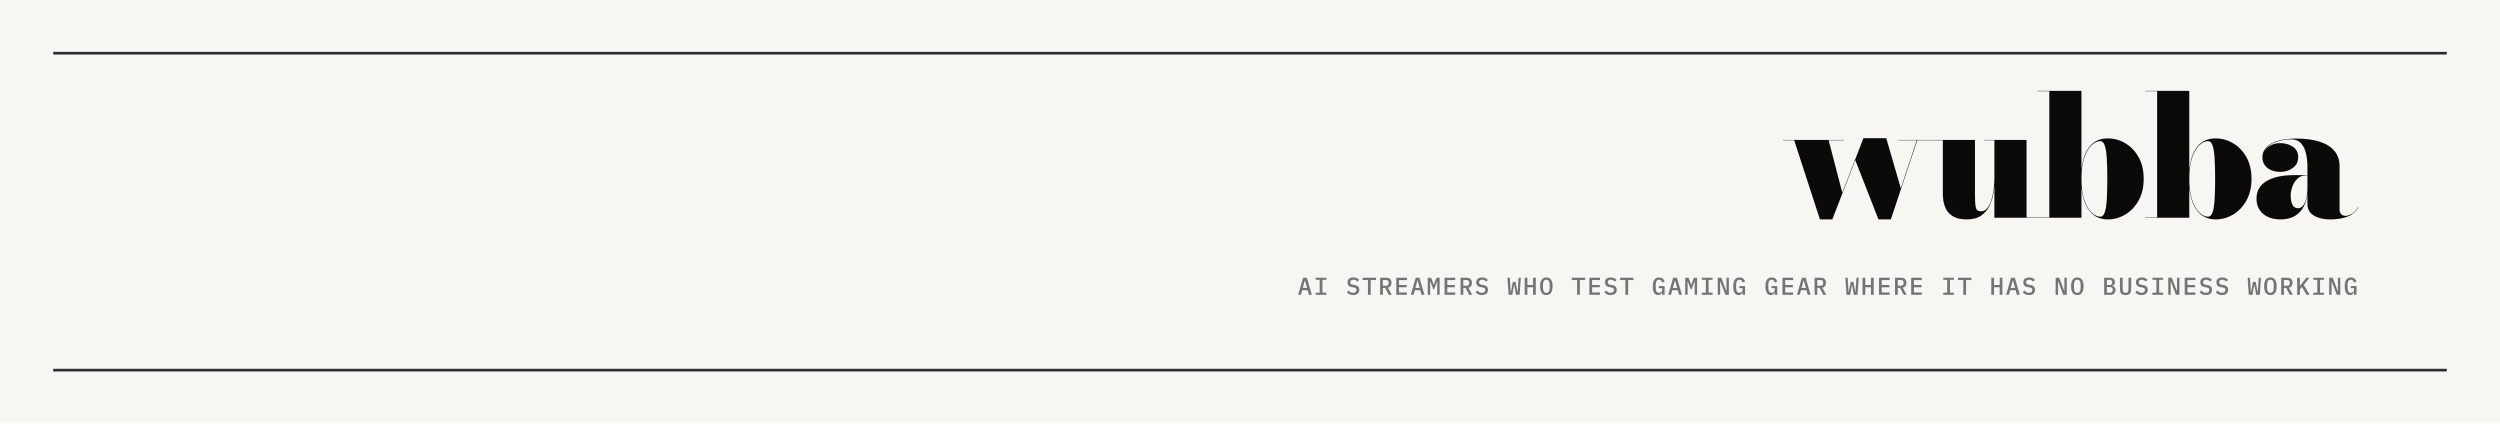
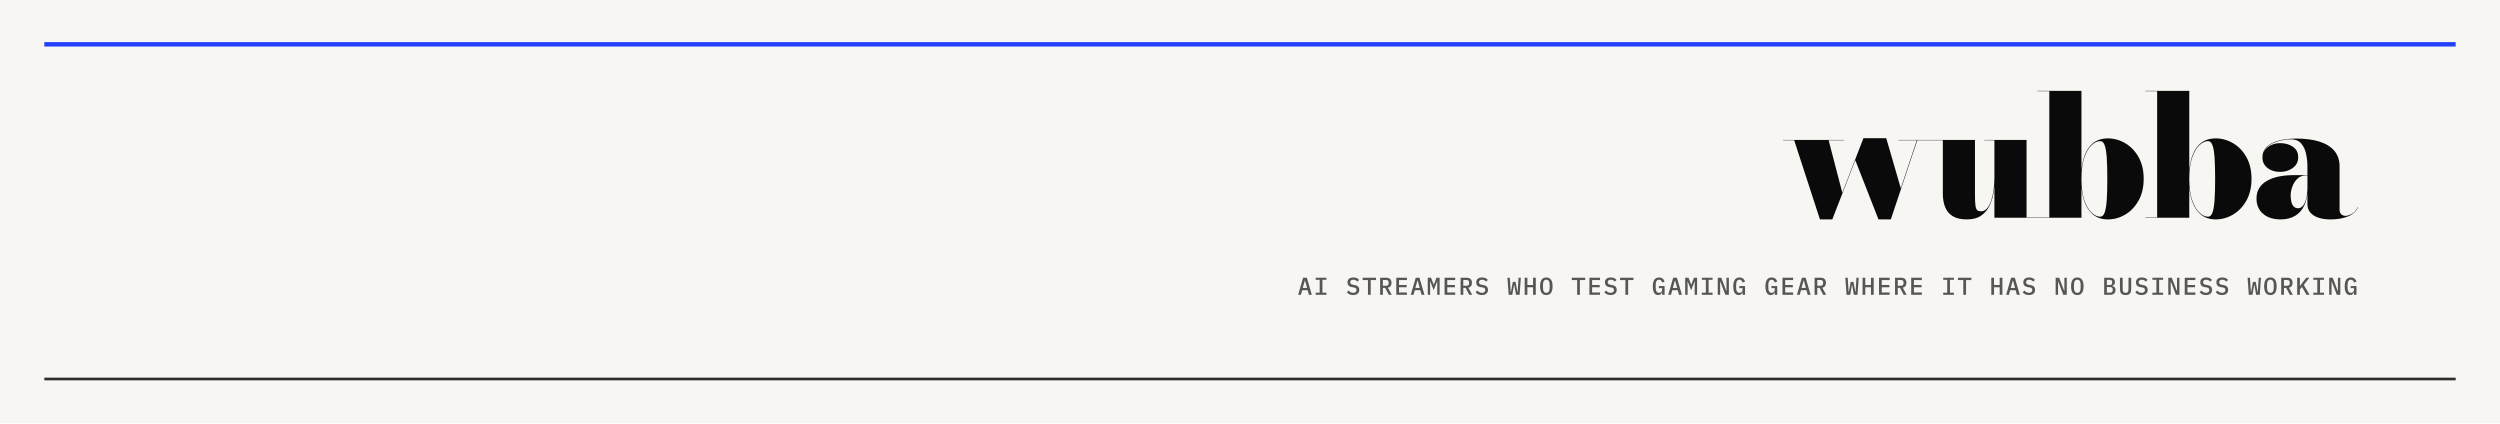
<svg xmlns="http://www.w3.org/2000/svg" width="1128" height="191" viewBox="0 0 1128 191">
  <rect width="1128" height="191" fill="#F7F6F2" />
-   <path fill="#2E2D2D" d="M24 24.6H1104V23.4H24Z" />
-   <path fill="#2E2D2D" d="M24 167.6H1104V166.4H24Z" />
+   <path fill="#2340FF" d="M20 21H1108V19H20Z" />
+   <path fill="#2E2D2D" d="M20 171.6H1108V170.4H20Z" />
  <path fill="#0A0A0A" d="M887.44 99Q891.53 99 894.03 97.19Q896.53 95.38 897.82 92.51Q899.12 89.65 899.58 86.37Q899.77 84.98 899.88 83.66V98.24H939.15V84.35Q939.76 91.37 942.79 95.18Q945.83 99 951.05 99Q955.21 99 958.91 96.81Q962.61 94.61 964.92 90.51Q967.23 86.41 967.23 80.68Q967.23 74.96 964.92 70.88Q962.61 66.79 958.91 64.62Q955.21 62.44 951.05 62.44Q945.75 62.44 942.75 66.22Q939.76 70 939.15 76.98V41H919.31V41.15H924.65V98.08H914.38V63.13H895.3V63.28H899.88V80.15Q899.88 82.74 899.54 85.42Q899.2 88.09 898.47 90.34Q897.75 92.59 896.6 93.96Q895.46 95.34 893.85 95.34Q892.79 95.34 892.19 94.88Q891.6 94.42 891.35 92.89Q891.11 91.37 891.11 88.16V63.13H856.5V63.28H864.85L857.64 84.96L851.08 62.37H840.78L831.24 86.94L825.09 63.28H832.08V63.13H804.53V63.28H809.53L821.16 99H826.73L837.11 72.29L847.57 99H853.14L865.08 63.28H876.61V87.48Q876.61 90.8 877.62 93.39Q878.63 95.99 880.99 97.49Q883.36 99 887.44 99ZM999.7 99Q1003.86 99 1007.56 96.81Q1011.27 94.61 1013.57 90.51Q1015.88 86.41 1015.88 80.68Q1015.88 74.96 1013.57 70.88Q1011.27 66.79 1007.56 64.62Q1003.86 62.44 999.7 62.44Q994.4 62.44 991.4 66.22Q988.41 70 987.8 76.98V41H967.96V41.15H973.3V98.08H967.96V98.24H987.8V84.35Q988.41 91.37 991.44 95.18Q994.48 99 999.7 99ZM1051.56 99Q1056.03 99 1059.36 97.66Q1062.7 96.33 1064 93.43H1063.85Q1062.66 95.79 1060.99 96.6Q1059.31 97.4 1058.43 97.4Q1057.06 97.4 1056.33 96.63Q1055.61 95.87 1055.61 94.73V75Q1055.61 70.95 1053.35 68.17Q1051.1 65.38 1046.71 63.95Q1042.33 62.52 1035.92 62.52Q1033.32 62.52 1030.65 62.92Q1027.98 63.32 1025.75 64.3Q1023.51 65.27 1022.16 66.93Q1020.81 68.59 1020.81 71.07Q1020.81 73.97 1023.06 75.76Q1025.31 77.56 1028.78 77.56Q1032.06 77.56 1034.5 75.8Q1036.95 74.04 1036.95 70.92Q1036.95 67.83 1034.54 66.2Q1032.14 64.58 1028.78 64.58Q1025.54 64.58 1023.21 66.41Q1021.79 67.53 1021.24 69.01Q1021.57 67.9 1022.29 67.04Q1023.63 65.46 1025.67 64.54Q1027.71 63.63 1029.87 63.25Q1032.02 62.86 1033.63 62.86Q1036.68 62.86 1038.3 64.75Q1039.92 66.64 1040.51 69.45Q1041.11 72.25 1041.11 75V79.01H1035.23Q1027.1 79.01 1022.62 81.73Q1018.13 84.46 1018.13 89.57Q1018.13 93.93 1021.09 96.46Q1024.05 99 1029.01 99Q1032.9 99 1035.63 97.34Q1038.36 95.68 1039.81 92.44Q1040.79 90.25 1041.11 87.38V92.13Q1041.11 94.38 1042.42 95.91Q1043.74 97.44 1046.08 98.22Q1048.43 99 1051.56 99ZM947.62 97.78Q945.71 97.78 943.75 95.95Q941.78 94.12 940.46 90.34Q939.15 86.56 939.15 80.68Q939.15 74.81 940.46 71.05Q941.78 67.29 943.75 65.48Q945.71 63.67 947.62 63.67Q948.92 63.67 949.6 65.48Q950.29 67.29 950.56 71.05Q950.82 74.81 950.82 80.68Q950.82 86.56 950.56 90.34Q950.29 94.12 949.6 95.95Q948.92 97.78 947.62 97.78ZM996.27 97.78Q994.36 97.78 992.4 95.95Q990.43 94.12 989.12 90.34Q987.8 86.56 987.8 80.68Q987.8 74.81 989.12 71.05Q990.43 67.29 992.4 65.48Q994.36 63.67 996.27 63.67Q997.57 63.67 998.25 65.48Q998.94 67.29 999.21 71.05Q999.47 74.81 999.47 80.68Q999.47 86.56 999.21 90.34Q998.94 94.12 998.25 95.95Q997.57 97.78 996.27 97.78ZM1041.11 79.16V84.46Q1041.11 87.55 1040.55 89.67Q1040 91.79 1039.06 92.88Q1038.13 93.96 1036.95 93.96Q1035.72 93.96 1034.96 93.2Q1034.2 92.44 1033.87 91.12Q1033.55 89.8 1033.55 88.09Q1033.55 86.37 1034.28 84.29Q1035 82.21 1036.53 80.68Q1038.05 79.16 1040.46 79.16H1041.11Z" />
-   <path fill="#757472" d="M937.28 133.13Q938.01 133.13 938.54 132.86Q939.07 132.59 939.42 132.09Q939.77 131.58 939.93 130.84Q940.1 130.11 940.1 129.16Q940.1 128.23 939.93 127.48Q939.77 126.74 939.42 126.24Q939.07 125.73 938.54 125.46Q938.01 125.19 937.28 125.19Q936.55 125.19 936.02 125.46Q935.49 125.73 935.14 126.24Q934.79 126.74 934.63 127.48Q934.46 128.23 934.46 129.16Q934.46 130.11 934.63 130.84Q934.79 131.58 935.14 132.09Q935.49 132.59 936.02 132.86Q936.55 133.13 937.28 133.13ZM697.7 133.13Q698.43 133.13 698.96 132.86Q699.49 132.59 699.84 132.09Q700.19 131.58 700.35 130.84Q700.52 130.11 700.52 129.16Q700.52 128.23 700.35 127.48Q700.19 126.74 699.84 126.24Q699.49 125.73 698.96 125.46Q698.43 125.19 697.7 125.19Q696.97 125.19 696.44 125.46Q695.91 125.73 695.56 126.24Q695.21 126.74 695.05 127.48Q694.88 128.23 694.88 129.16Q694.88 130.11 695.05 130.84Q695.21 131.58 695.56 132.09Q695.91 132.59 696.44 132.86Q696.97 133.13 697.7 133.13ZM1024.4 133.13Q1025.13 133.13 1025.66 132.86Q1026.19 132.59 1026.54 132.09Q1026.89 131.58 1027.05 130.84Q1027.22 130.11 1027.22 129.16Q1027.22 128.23 1027.05 127.48Q1026.89 126.74 1026.54 126.24Q1026.19 125.73 1025.66 125.46Q1025.13 125.19 1024.4 125.19Q1023.67 125.19 1023.14 125.46Q1022.61 125.73 1022.26 126.24Q1021.91 126.74 1021.75 127.48Q1021.58 128.23 1021.58 129.16Q1021.58 130.11 1021.75 130.84Q1021.91 131.58 1022.26 132.09Q1022.61 132.59 1023.14 132.86Q1023.67 133.13 1024.4 133.13ZM949.41 125.32V133H952.36Q952.84 133 953.25 132.84Q953.65 132.68 953.93 132.39Q954.22 132.1 954.37 131.7Q954.53 131.31 954.53 130.83Q954.53 130.04 954.12 129.61Q953.71 129.17 953.04 129.02V128.96Q953.6 128.8 953.93 128.4Q954.26 128.01 954.26 127.33Q954.26 126.4 953.69 125.86Q953.11 125.32 952.06 125.32ZM856.27 133V129.9H857.29L858.92 133H860.28L858.51 129.79Q859.31 129.66 859.74 129.08Q860.17 128.51 860.17 127.63Q860.17 126.55 859.59 125.94Q859.02 125.32 857.91 125.32H855.04V133ZM1030.51 133V129.9H1031.53L1033.16 133H1034.52L1032.75 129.79Q1033.55 129.66 1033.98 129.08Q1034.41 128.51 1034.41 127.63Q1034.41 126.55 1033.83 125.94Q1033.26 125.32 1032.16 125.32H1029.28V133ZM623.95 133V129.9H624.97L626.6 133H627.96L626.19 129.79Q626.99 129.66 627.42 129.08Q627.85 128.51 627.85 127.63Q627.85 126.55 627.27 125.94Q626.7 125.32 625.59 125.32H622.72V133ZM660.24 133V129.9H661.27L662.9 133H664.26L662.49 129.79Q663.29 129.66 663.72 129.08Q664.15 128.51 664.15 127.63Q664.15 126.55 663.57 125.94Q662.99 125.32 661.9 125.32H659.02V133ZM819.96 133V129.9H820.99L822.62 133H823.98L822.21 129.79Q823.01 129.66 823.44 129.08Q823.87 128.51 823.87 127.63Q823.87 126.55 823.29 125.94Q822.71 125.32 821.61 125.32H818.74V133ZM680.71 133H682.35L683.14 128.56H683.22L684.01 133H685.65L686.21 125.32H685.17L684.89 129.79L684.76 131.76H684.68L683.81 127.18H682.59L681.72 131.76H681.63L681.51 129.79L681.23 125.32H680.15ZM833.16 133H834.82L835.6 128.56H835.68L836.46 133H838.11L838.66 125.32H837.63L837.34 129.79L837.22 131.76H837.14L836.27 127.18H835.05L834.18 131.76H834.09L833.97 129.79L833.69 125.32H832.61ZM1014.66 133H1016.32L1017.1 128.56H1017.18L1017.96 133H1019.61L1020.16 125.32H1019.13L1018.84 129.79L1018.72 131.76H1018.64L1017.77 127.18H1016.55L1015.68 131.76H1015.59L1015.47 129.79L1015.19 125.32H1014.11ZM764.64 129.33V133H765.72V125.32H764.3L763.12 128.37H763.04L761.86 125.32H760.36V133H761.45V129.33L761.41 127.02H761.5L763.04 130.97L764.58 127.02H764.67ZM648.47 129.33V133H649.56V125.32H648.15L646.96 128.37H646.88L645.7 125.32H644.2V133H645.28V129.33L645.25 127.02H645.34L646.88 130.97L648.42 127.02H648.51ZM928.69 127.09 930.94 133H932.53V125.32H931.45V131.23H931.35L929.1 125.32H927.51V133H928.59V127.09ZM776.23 127.09 778.48 133H780.07V125.32H778.99V131.23H778.89L776.64 125.32H775.05V133H776.13V127.09ZM979.51 127.09 981.76 133H983.35V125.32H982.27V131.23H982.17L979.92 125.32H978.33V133H979.41V127.09ZM1052.11 127.09 1054.36 133H1055.95V125.32H1054.87V131.23H1054.77L1052.52 125.32H1050.93V133H1052.01V127.09ZM910.02 133H911.33L909.09 125.32H907.4L905.16 133H906.41L907 130.95H909.44ZM757.56 133H758.87L756.63 125.32H754.94L752.7 133H753.95L754.54 130.95H756.98ZM815.64 133H816.95L814.71 125.32H813.02L810.78 133H812.03L812.62 130.95H815.06ZM590.58 133H591.89L589.65 125.32H587.96L585.72 133H586.97L587.56 130.95H590ZM641.4 133H642.71L640.47 125.32H638.78L636.54 133H637.79L638.38 130.95H640.82ZM902.26 129.62V133H903.49V125.32H902.26V128.59H899.7V125.32H898.47V133H899.7V129.62ZM691.72 129.62V133H692.95V125.32H691.72V128.59H689.16V125.32H687.93V133H689.16V129.62ZM844.18 129.62V133H845.41V125.32H844.18V128.59H841.62V125.32H840.39V133H841.62V129.62ZM1038.63 129.47 1040.69 133H1042.1L1039.47 128.56L1042 125.32H1040.58L1038.7 127.72L1037.77 129H1037.71V125.32H1036.48V133H1037.71V130.62ZM1062.13 131.94V133H1063.25V129.07H1060.65V130H1062.13V130.69Q1062.13 131.32 1061.77 131.72Q1061.42 132.12 1060.74 132.12Q1060.33 132.12 1060.03 131.94Q1059.74 131.77 1059.56 131.45Q1059.38 131.14 1059.3 130.7Q1059.23 130.26 1059.23 129.73V128.51Q1059.23 127.46 1059.58 126.83Q1059.94 126.21 1060.74 126.21Q1061.06 126.21 1061.29 126.31Q1061.51 126.41 1061.67 126.59Q1061.83 126.76 1061.94 126.99Q1062.05 127.21 1062.14 127.47L1063.25 127.09Q1063.13 126.71 1062.93 126.36Q1062.73 126.01 1062.44 125.76Q1062.14 125.5 1061.72 125.34Q1061.29 125.19 1060.73 125.19Q1059.3 125.19 1058.61 126.22Q1057.92 127.26 1057.92 129.22Q1057.92 131.09 1058.52 132.11Q1059.13 133.13 1060.33 133.13Q1060.7 133.13 1060.99 133.03Q1061.27 132.93 1061.48 132.77Q1061.68 132.6 1061.82 132.39Q1061.95 132.17 1062.05 131.94ZM749.95 131.94V133H751.07V129.07H748.46V130H749.95V130.69Q749.95 131.32 749.59 131.72Q749.23 132.12 748.56 132.12Q748.15 132.12 747.85 131.94Q747.56 131.77 747.38 131.45Q747.2 131.14 747.12 130.7Q747.05 130.26 747.05 129.73V128.51Q747.05 127.46 747.4 126.83Q747.76 126.21 748.56 126.21Q748.88 126.21 749.11 126.31Q749.33 126.41 749.49 126.59Q749.65 126.76 749.76 126.99Q749.87 127.21 749.96 127.47L751.07 127.09Q750.95 126.71 750.75 126.36Q750.55 126.01 750.26 125.76Q749.96 125.5 749.54 125.34Q749.11 125.19 748.55 125.19Q747.12 125.19 746.43 126.22Q745.74 127.26 745.74 129.22Q745.74 131.09 746.34 132.11Q746.95 133.13 748.15 133.13Q748.52 133.13 748.81 133.03Q749.09 132.93 749.3 132.77Q749.5 132.6 749.64 132.39Q749.77 132.17 749.87 131.94ZM800.77 131.94V133H801.89V129.07H799.28V130H800.77V130.69Q800.77 131.32 800.41 131.72Q800.05 132.12 799.38 132.12Q798.97 132.12 798.67 131.94Q798.38 131.77 798.2 131.45Q798.02 131.14 797.94 130.7Q797.87 130.26 797.87 129.73V128.51Q797.87 127.46 798.22 126.83Q798.58 126.21 799.38 126.21Q799.7 126.21 799.93 126.31Q800.15 126.41 800.31 126.59Q800.47 126.76 800.58 126.99Q800.69 127.21 800.78 127.47L801.89 127.09Q801.77 126.71 801.57 126.36Q801.38 126.01 801.08 125.76Q800.78 125.5 800.36 125.34Q799.93 125.19 799.37 125.19Q797.94 125.19 797.25 126.22Q796.56 127.26 796.56 129.22Q796.56 131.09 797.16 132.11Q797.77 133.13 798.97 133.13Q799.34 133.13 799.63 133.03Q799.91 132.93 800.12 132.77Q800.32 132.6 800.46 132.39Q800.59 132.17 800.69 131.94ZM786.25 131.94V133H787.37V129.07H784.77V130H786.25V130.69Q786.25 131.32 785.89 131.72Q785.53 132.12 784.86 132.12Q784.45 132.12 784.15 131.94Q783.86 131.77 783.68 131.45Q783.5 131.14 783.42 130.7Q783.35 130.26 783.35 129.73V128.51Q783.35 127.46 783.7 126.83Q784.06 126.21 784.86 126.21Q785.18 126.21 785.41 126.31Q785.63 126.41 785.79 126.59Q785.95 126.76 786.06 126.99Q786.17 127.21 786.26 127.47L787.37 127.09Q787.25 126.71 787.05 126.36Q786.85 126.01 786.56 125.76Q786.26 125.5 785.84 125.34Q785.41 125.19 784.85 125.19Q783.42 125.19 782.73 126.22Q782.04 127.26 782.04 129.22Q782.04 131.09 782.64 132.11Q783.25 133.13 784.45 133.13Q784.82 133.13 785.11 133.03Q785.39 132.93 785.6 132.77Q785.8 132.6 785.94 132.39Q786.07 132.17 786.17 131.94ZM862.33 133H867.13V131.97H863.56V129.62H867V128.59H863.56V126.36H867.13V125.32H862.33ZM630.01 133H634.81V131.97H631.24V129.62H634.68V128.59H631.24V126.36H634.81V125.32H630.01ZM847.81 133H852.61V131.97H849.04V129.62H852.48V128.59H849.04V126.36H852.61V125.32H847.81ZM985.75 133H990.55V131.97H986.98V129.62H990.42V128.59H986.98V126.36H990.55V125.32H985.75ZM651.79 133H656.59V131.97H653.02V129.62H656.46V128.59H653.02V126.36H656.59V125.32H651.79ZM804.25 133H809.05V131.97H805.48V129.62H808.92V128.59H805.48V126.36H809.05V125.32H804.25ZM717.13 133H721.93V131.97H718.36V129.62H721.8V128.59H718.36V126.36H721.93V125.32H717.13ZM957.75 125.32H956.52V129.82Q956.52 130.65 956.61 131.27Q956.71 131.89 956.98 132.3Q957.26 132.71 957.76 132.92Q958.26 133.13 959.06 133.13Q959.86 133.13 960.36 132.92Q960.86 132.71 961.14 132.3Q961.41 131.89 961.51 131.27Q961.6 130.65 961.6 129.82V125.32H960.37V130.04Q960.37 130.51 960.34 130.9Q960.31 131.28 960.18 131.55Q960.05 131.82 959.79 131.97Q959.52 132.11 959.06 132.11Q958.6 132.11 958.33 131.97Q958.07 131.82 957.94 131.55Q957.81 131.28 957.78 130.9Q957.75 130.51 957.75 130.04ZM966.25 133.13Q966.92 133.13 967.45 132.96Q967.97 132.79 968.33 132.48Q968.68 132.17 968.87 131.73Q969.05 131.29 969.05 130.77Q969.05 129.95 968.57 129.39Q968.1 128.82 967.07 128.63L966.25 128.49Q965.54 128.37 965.26 128.1Q964.98 127.83 964.98 127.36Q964.98 126.8 965.34 126.5Q965.69 126.21 966.38 126.21Q967.01 126.21 967.45 126.45Q967.88 126.69 968.2 127.07L968.97 126.3Q968.58 125.77 967.93 125.48Q967.29 125.19 966.38 125.19Q965.14 125.19 964.44 125.76Q963.73 126.32 963.73 127.41Q963.73 127.8 963.84 128.14Q963.94 128.49 964.17 128.77Q964.41 129.05 964.78 129.25Q965.15 129.46 965.7 129.55L966.54 129.68Q967.23 129.8 967.52 130.07Q967.8 130.34 967.8 130.83Q967.8 131.45 967.41 131.78Q967.02 132.11 966.3 132.11Q965.67 132.11 965.18 131.86Q964.68 131.61 964.24 131.09L963.45 131.85Q963.89 132.43 964.57 132.78Q965.25 133.13 966.25 133.13ZM668.59 133.13Q669.27 133.13 669.79 132.96Q670.31 132.79 670.67 132.48Q671.03 132.17 671.21 131.73Q671.39 131.29 671.39 130.77Q671.39 129.95 670.92 129.39Q670.44 128.82 669.41 128.63L668.59 128.49Q667.88 128.37 667.6 128.1Q667.32 127.83 667.32 127.36Q667.32 126.8 667.68 126.5Q668.03 126.21 668.71 126.21Q669.35 126.21 669.79 126.45Q670.22 126.69 670.54 127.07L671.31 126.3Q670.91 125.77 670.27 125.48Q669.63 125.19 668.71 125.19Q667.48 125.19 666.78 125.76Q666.08 126.32 666.08 127.41Q666.08 127.8 666.18 128.14Q666.28 128.49 666.51 128.77Q666.75 129.05 667.12 129.25Q667.49 129.46 668.04 129.55L668.88 129.68Q669.57 129.8 669.86 130.07Q670.15 130.34 670.15 130.83Q670.15 131.45 669.75 131.78Q669.36 132.11 668.64 132.11Q668.01 132.11 667.52 131.86Q667.02 131.61 666.58 131.09L665.79 131.85Q666.23 132.43 666.91 132.78Q667.59 133.13 668.59 133.13ZM610.51 133.13Q611.18 133.13 611.71 132.96Q612.23 132.79 612.59 132.48Q612.95 132.17 613.13 131.73Q613.31 131.29 613.31 130.77Q613.31 129.95 612.83 129.39Q612.36 128.82 611.33 128.63L610.51 128.49Q609.8 128.37 609.52 128.1Q609.24 127.83 609.24 127.36Q609.24 126.8 609.6 126.5Q609.95 126.21 610.64 126.21Q611.27 126.21 611.71 126.45Q612.14 126.69 612.46 127.07L613.23 126.3Q612.84 125.77 612.19 125.48Q611.55 125.19 610.64 125.19Q609.4 125.19 608.7 125.76Q607.99 126.32 607.99 127.41Q607.99 127.8 608.1 128.14Q608.2 128.49 608.43 128.77Q608.67 129.05 609.04 129.25Q609.41 129.46 609.96 129.55L610.8 129.68Q611.49 129.8 611.78 130.07Q612.07 130.34 612.07 130.83Q612.07 131.45 611.67 131.78Q611.28 132.11 610.56 132.11Q609.93 132.11 609.44 131.86Q608.94 131.61 608.5 131.09L607.71 131.85Q608.15 132.43 608.83 132.78Q609.51 133.13 610.51 133.13ZM915.43 133.13Q916.1 133.13 916.63 132.96Q917.15 132.79 917.51 132.48Q917.86 132.17 918.05 131.73Q918.23 131.29 918.23 130.77Q918.23 129.95 917.75 129.39Q917.28 128.82 916.25 128.63L915.43 128.49Q914.72 128.37 914.44 128.1Q914.16 127.83 914.16 127.36Q914.16 126.8 914.52 126.5Q914.87 126.21 915.55 126.21Q916.19 126.21 916.63 126.45Q917.06 126.69 917.38 127.07L918.15 126.3Q917.76 125.77 917.11 125.48Q916.47 125.19 915.55 125.19Q914.32 125.19 913.62 125.76Q912.91 126.32 912.91 127.41Q912.91 127.8 913.02 128.14Q913.12 128.49 913.35 128.77Q913.59 129.05 913.96 129.25Q914.33 129.46 914.88 129.55L915.72 129.68Q916.41 129.8 916.7 130.07Q916.98 130.34 916.98 130.83Q916.98 131.45 916.59 131.78Q916.2 132.11 915.48 132.11Q914.85 132.11 914.36 131.86Q913.86 131.61 913.42 131.09L912.63 131.85Q913.07 132.43 913.75 132.78Q914.43 133.13 915.43 133.13ZM1002.55 133.13Q1003.22 133.13 1003.75 132.96Q1004.27 132.79 1004.63 132.48Q1004.98 132.17 1005.17 131.73Q1005.35 131.29 1005.35 130.77Q1005.35 129.95 1004.87 129.39Q1004.4 128.82 1003.37 128.63L1002.55 128.49Q1001.84 128.37 1001.56 128.1Q1001.28 127.83 1001.28 127.36Q1001.28 126.8 1001.64 126.5Q1001.99 126.21 1002.67 126.21Q1003.31 126.21 1003.75 126.45Q1004.18 126.69 1004.5 127.07L1005.27 126.3Q1004.88 125.77 1004.23 125.48Q1003.59 125.19 1002.67 125.19Q1001.44 125.19 1000.74 125.76Q1000.03 126.32 1000.03 127.41Q1000.03 127.8 1000.14 128.14Q1000.24 128.49 1000.47 128.77Q1000.71 129.05 1001.08 129.25Q1001.45 129.46 1002 129.55L1002.84 129.68Q1003.53 129.8 1003.82 130.07Q1004.1 130.34 1004.1 130.83Q1004.1 131.45 1003.71 131.78Q1003.32 132.11 1002.6 132.11Q1001.97 132.11 1001.48 131.86Q1000.98 131.61 1000.54 131.09L999.75 131.85Q1000.19 132.43 1000.87 132.78Q1001.55 133.13 1002.55 133.13ZM995.29 133.13Q995.96 133.13 996.49 132.96Q997.01 132.79 997.37 132.48Q997.72 132.17 997.91 131.73Q998.09 131.29 998.09 130.77Q998.09 129.95 997.61 129.39Q997.14 128.82 996.11 128.63L995.29 128.49Q994.58 128.37 994.3 128.1Q994.02 127.83 994.02 127.36Q994.02 126.8 994.38 126.5Q994.73 126.21 995.41 126.21Q996.05 126.21 996.49 126.45Q996.92 126.69 997.24 127.07L998.01 126.3Q997.61 125.77 996.97 125.48Q996.33 125.19 995.41 125.19Q994.18 125.19 993.48 125.76Q992.77 126.32 992.77 127.41Q992.77 127.8 992.88 128.14Q992.98 128.49 993.21 128.77Q993.45 129.05 993.82 129.25Q994.19 129.46 994.74 129.55L995.58 129.68Q996.27 129.8 996.56 130.07Q996.84 130.34 996.84 130.83Q996.84 131.45 996.45 131.78Q996.06 132.11 995.34 132.11Q994.71 132.11 994.22 131.86Q993.72 131.61 993.28 131.09L992.49 131.85Q992.93 132.43 993.61 132.78Q994.29 133.13 995.29 133.13ZM726.67 133.13Q727.34 133.13 727.87 132.96Q728.39 132.79 728.75 132.48Q729.1 132.17 729.29 131.73Q729.47 131.29 729.47 130.77Q729.47 129.95 728.99 129.39Q728.52 128.82 727.49 128.63L726.67 128.49Q725.96 128.37 725.68 128.1Q725.4 127.83 725.4 127.36Q725.4 126.8 725.76 126.5Q726.11 126.21 726.79 126.21Q727.43 126.21 727.87 126.45Q728.3 126.69 728.62 127.07L729.39 126.3Q728.99 125.77 728.35 125.48Q727.71 125.19 726.79 125.19Q725.56 125.19 724.86 125.76Q724.15 126.32 724.15 127.41Q724.15 127.8 724.26 128.14Q724.36 128.49 724.6 128.77Q724.83 129.05 725.2 129.25Q725.57 129.46 726.12 129.55L726.96 129.68Q727.65 129.8 727.94 130.07Q728.22 130.34 728.22 130.83Q728.22 131.45 727.83 131.78Q727.44 132.11 726.72 132.11Q726.09 132.11 725.6 131.86Q725.1 131.61 724.66 131.09L723.87 131.85Q724.31 132.43 724.99 132.78Q725.67 133.13 726.67 133.13ZM971.16 133H976V132.06H974.2V126.26H976V125.32H971.16V126.26H972.96V132.06H971.16ZM593.64 133H598.48V132.06H596.68V126.26H598.48V125.32H593.64V126.26H595.44V132.06H593.64ZM876.78 133H881.62V132.06H879.82V126.26H881.62V125.32H876.78V126.26H878.58V132.06H876.78ZM1043.76 133H1048.6V132.06H1046.8V126.26H1048.6V125.32H1043.76V126.26H1045.56V132.06H1043.76ZM767.88 133H772.72V132.06H770.92V126.26H772.72V125.32H767.88V126.26H769.68V132.06H767.88ZM1024.4 132.11Q1023.58 132.11 1023.23 131.49Q1022.89 130.87 1022.89 129.81V128.51Q1022.89 127.46 1023.23 126.83Q1023.58 126.21 1024.4 126.21Q1025.22 126.21 1025.57 126.83Q1025.91 127.46 1025.91 128.51V129.8Q1025.91 130.87 1025.57 131.49Q1025.22 132.11 1024.4 132.11ZM697.7 132.11Q696.88 132.11 696.53 131.49Q696.19 130.87 696.19 129.81V128.51Q696.19 127.46 696.53 126.83Q696.88 126.21 697.7 126.21Q698.53 126.21 698.87 126.83Q699.21 127.46 699.21 128.51V129.8Q699.21 130.87 698.87 131.49Q698.53 132.11 697.7 132.11ZM937.28 132.11Q936.45 132.11 936.11 131.49Q935.77 130.87 935.77 129.81V128.51Q935.77 127.46 936.11 126.83Q936.45 126.21 937.28 126.21Q938.1 126.21 938.45 126.83Q938.79 127.46 938.79 128.51V129.8Q938.79 130.87 938.45 131.49Q938.1 132.11 937.28 132.11ZM712.84 126.36H715.24V125.32H709.2V126.36H711.6V133H712.84ZM618.46 126.36H620.86V125.32H614.82V126.36H617.22V133H618.46ZM734.62 126.36H737.02V125.32H730.97V126.36H733.38V133H734.62ZM887.08 126.36H889.48V125.32H883.43V126.36H885.84V133H887.08ZM625.42 128.91H623.95V126.35H625.42Q626.56 126.35 626.56 127.39V127.86Q626.56 128.91 625.42 128.91ZM661.72 128.91H660.24V126.35H661.72Q662.86 126.35 662.86 127.39V127.86Q662.86 128.91 661.72 128.91ZM821.44 128.91H819.96V126.35H821.44Q822.58 126.35 822.58 127.39V127.86Q822.58 128.91 821.44 128.91ZM857.74 128.91H856.27V126.35H857.74Q858.88 126.35 858.88 127.39V127.86Q858.88 128.91 857.74 128.91ZM1031.98 128.91H1030.51V126.35H1031.98Q1033.12 126.35 1033.12 127.39V127.86Q1033.12 128.91 1031.98 128.91ZM951.99 132.05H950.62V129.52H951.99Q952.6 129.52 952.93 129.78Q953.26 130.03 953.26 130.59V130.99Q953.26 131.55 952.93 131.8Q952.6 132.05 951.99 132.05ZM951.81 128.62H950.62V126.27H951.81Q952.39 126.27 952.7 126.49Q953 126.72 953 127.25V127.64Q953 128.17 952.7 128.4Q952.39 128.62 951.81 128.62ZM588.82 126.57 589.77 129.93H587.79L588.73 126.57ZM639.64 126.57 640.59 129.93H638.61L639.55 126.57ZM755.8 126.57 756.75 129.93H754.77L755.71 126.57ZM813.88 126.57 814.83 129.93H812.85L813.79 126.57ZM908.26 126.57 909.21 129.93H907.23L908.17 126.57Z" />
+   <path fill="#565654" d="M937.28 133.13Q938.01 133.13 938.54 132.86Q939.07 132.59 939.42 132.09Q939.77 131.58 939.93 130.84Q940.1 130.11 940.1 129.16Q940.1 128.23 939.93 127.48Q939.77 126.74 939.42 126.24Q939.07 125.73 938.54 125.46Q938.01 125.19 937.28 125.19Q936.55 125.19 936.02 125.46Q935.49 125.73 935.14 126.24Q934.79 126.74 934.63 127.48Q934.46 128.23 934.46 129.16Q934.46 130.11 934.63 130.84Q934.79 131.58 935.14 132.09Q935.49 132.59 936.02 132.86Q936.55 133.13 937.28 133.13ZM697.7 133.13Q698.43 133.13 698.96 132.86Q699.49 132.59 699.84 132.09Q700.19 131.58 700.35 130.84Q700.52 130.11 700.52 129.16Q700.52 128.23 700.35 127.48Q700.19 126.74 699.84 126.24Q699.49 125.73 698.96 125.46Q698.43 125.19 697.7 125.19Q696.97 125.19 696.44 125.46Q695.91 125.73 695.56 126.24Q695.21 126.74 695.05 127.48Q694.88 128.23 694.88 129.16Q694.88 130.11 695.05 130.84Q695.21 131.58 695.56 132.09Q695.91 132.59 696.44 132.86Q696.97 133.13 697.7 133.13ZM1024.4 133.13Q1025.13 133.13 1025.66 132.86Q1026.19 132.59 1026.54 132.09Q1026.89 131.58 1027.05 130.84Q1027.22 130.11 1027.22 129.16Q1027.22 128.23 1027.05 127.48Q1026.89 126.74 1026.54 126.24Q1026.19 125.73 1025.66 125.46Q1025.13 125.19 1024.4 125.19Q1023.67 125.19 1023.14 125.46Q1022.61 125.73 1022.26 126.24Q1021.91 126.74 1021.75 127.48Q1021.58 128.23 1021.58 129.16Q1021.58 130.11 1021.75 130.84Q1021.91 131.58 1022.26 132.09Q1022.61 132.59 1023.14 132.86Q1023.67 133.13 1024.4 133.13ZM949.41 125.32V133H952.36Q952.84 133 953.25 132.84Q953.65 132.68 953.93 132.39Q954.22 132.1 954.37 131.7Q954.53 131.31 954.53 130.83Q954.53 130.04 954.12 129.61Q953.71 129.17 953.04 129.02V128.96Q953.6 128.8 953.93 128.4Q954.26 128.01 954.26 127.33Q954.26 126.4 953.69 125.86Q953.11 125.32 952.06 125.32ZM856.27 133V129.9H857.29L858.92 133H860.28L858.51 129.79Q859.31 129.66 859.74 129.08Q860.17 128.51 860.17 127.63Q860.17 126.55 859.59 125.94Q859.02 125.32 857.91 125.32H855.04V133ZM1030.51 133V129.9H1031.53L1033.16 133H1034.52L1032.75 129.79Q1033.55 129.66 1033.98 129.08Q1034.41 128.51 1034.41 127.63Q1034.41 126.55 1033.83 125.94Q1033.26 125.32 1032.16 125.32H1029.28V133ZM623.95 133V129.9H624.97L626.6 133H627.96L626.19 129.79Q626.99 129.66 627.42 129.08Q627.85 128.51 627.85 127.63Q627.85 126.55 627.27 125.94Q626.7 125.32 625.59 125.32H622.72V133ZM660.24 133V129.9H661.27L662.9 133H664.26L662.49 129.79Q663.29 129.66 663.72 129.08Q664.15 128.51 664.15 127.63Q664.15 126.55 663.57 125.94Q662.99 125.32 661.9 125.32H659.02V133ZM819.96 133V129.9H820.99L822.62 133H823.98L822.21 129.79Q823.01 129.66 823.44 129.08Q823.87 128.51 823.87 127.63Q823.87 126.55 823.29 125.94Q822.71 125.32 821.61 125.32H818.74V133ZM680.71 133H682.35L683.14 128.56H683.22L684.01 133H685.65L686.21 125.32H685.17L684.89 129.79L684.76 131.76H684.68L683.81 127.18H682.59L681.72 131.76H681.63L681.51 129.79L681.23 125.32H680.15ZM833.16 133H834.82L835.6 128.56H835.68L836.46 133H838.11L838.66 125.32H837.63L837.34 129.79L837.22 131.76H837.14L836.27 127.18H835.05L834.18 131.76H834.09L833.97 129.79L833.69 125.32H832.61ZM1014.66 133H1016.32L1017.1 128.56H1017.18L1017.96 133H1019.61L1020.16 125.32H1019.13L1018.84 129.79L1018.72 131.76H1018.64L1017.77 127.18H1016.55L1015.68 131.76H1015.59L1015.47 129.79L1015.19 125.32H1014.11ZM764.64 129.33V133H765.72V125.32H764.3L763.12 128.37H763.04L761.86 125.32H760.36V133H761.45V129.33L761.41 127.02H761.5L763.04 130.97L764.58 127.02H764.67ZM648.47 129.33V133H649.56V125.32H648.15L646.96 128.37H646.88L645.7 125.32H644.2V133H645.28V129.33L645.25 127.02H645.34L646.88 130.97L648.42 127.02H648.51ZM928.69 127.09 930.94 133H932.53V125.32H931.45V131.23H931.35L929.1 125.32H927.51V133H928.59V127.09ZM776.23 127.09 778.48 133H780.07V125.32H778.99V131.23H778.89L776.64 125.32H775.05V133H776.13V127.09ZM979.51 127.09 981.76 133H983.35V125.32H982.27V131.23H982.17L979.92 125.32H978.33V133H979.41V127.09ZM1052.11 127.09 1054.36 133H1055.95V125.32H1054.87V131.23H1054.77L1052.52 125.32H1050.93V133H1052.01V127.09ZM910.02 133H911.33L909.09 125.32H907.4L905.16 133H906.41L907 130.95H909.44ZM757.56 133H758.87L756.63 125.32H754.94L752.7 133H753.95L754.54 130.95H756.98ZM815.64 133H816.95L814.71 125.32H813.02L810.78 133H812.03L812.62 130.95H815.06ZM590.58 133H591.89L589.65 125.32H587.96L585.72 133H586.97L587.56 130.95H590ZM641.4 133H642.71L640.47 125.32H638.78L636.54 133H637.79L638.38 130.95H640.82ZM902.26 129.62V133H903.49V125.32H902.26V128.59H899.7V125.32H898.47V133H899.7V129.62ZM691.72 129.62V133H692.95V125.32H691.72V128.59H689.16V125.32H687.93V133H689.16V129.62ZM844.18 129.62V133H845.41V125.32H844.18V128.59H841.62V125.32H840.39V133H841.62V129.62ZM1038.63 129.47 1040.69 133H1042.1L1039.47 128.56L1042 125.32H1040.58L1038.7 127.72L1037.77 129H1037.71V125.32H1036.48V133H1037.71V130.62ZM1062.13 131.94V133H1063.25V129.07H1060.65V130H1062.13V130.69Q1062.13 131.32 1061.77 131.72Q1061.42 132.12 1060.74 132.12Q1060.33 132.12 1060.03 131.94Q1059.74 131.77 1059.56 131.45Q1059.38 131.14 1059.3 130.7Q1059.23 130.26 1059.23 129.73V128.51Q1059.23 127.46 1059.58 126.83Q1059.94 126.21 1060.74 126.21Q1061.06 126.21 1061.29 126.31Q1061.51 126.41 1061.67 126.59Q1061.83 126.76 1061.94 126.99Q1062.05 127.21 1062.14 127.47L1063.25 127.09Q1063.13 126.71 1062.93 126.36Q1062.73 126.01 1062.44 125.76Q1062.14 125.5 1061.72 125.34Q1061.29 125.19 1060.73 125.19Q1059.3 125.19 1058.61 126.22Q1057.92 127.26 1057.92 129.22Q1057.92 131.09 1058.52 132.11Q1059.13 133.13 1060.33 133.13Q1060.7 133.13 1060.99 133.03Q1061.27 132.93 1061.48 132.77Q1061.68 132.6 1061.82 132.39Q1061.95 132.17 1062.05 131.94ZM749.95 131.94V133H751.07V129.07H748.46V130H749.95V130.69Q749.95 131.32 749.59 131.72Q749.23 132.12 748.56 132.12Q748.15 132.12 747.85 131.94Q747.56 131.77 747.38 131.45Q747.2 131.14 747.12 130.7Q747.05 130.26 747.05 129.73V128.51Q747.05 127.46 747.4 126.83Q747.76 126.21 748.56 126.21Q748.88 126.21 749.11 126.31Q749.33 126.41 749.49 126.59Q749.65 126.76 749.76 126.99Q749.87 127.21 749.96 127.47L751.07 127.09Q750.95 126.71 750.75 126.36Q750.55 126.01 750.26 125.76Q749.96 125.5 749.54 125.34Q749.11 125.19 748.55 125.19Q747.12 125.19 746.43 126.22Q745.74 127.26 745.74 129.22Q745.74 131.09 746.34 132.11Q746.95 133.13 748.15 133.13Q748.52 133.13 748.81 133.03Q749.09 132.93 749.3 132.77Q749.5 132.6 749.64 132.39Q749.77 132.17 749.87 131.94ZM800.77 131.94V133H801.89V129.07H799.28V130H800.77V130.69Q800.77 131.32 800.41 131.72Q800.05 132.12 799.38 132.12Q798.97 132.12 798.67 131.94Q798.38 131.77 798.2 131.45Q798.02 131.14 797.94 130.7Q797.87 130.26 797.87 129.73V128.51Q797.87 127.46 798.22 126.83Q798.58 126.21 799.38 126.21Q799.7 126.21 799.93 126.31Q800.15 126.41 800.31 126.59Q800.47 126.76 800.58 126.99Q800.69 127.21 800.78 127.47L801.89 127.09Q801.77 126.71 801.57 126.36Q801.38 126.01 801.08 125.76Q800.78 125.5 800.36 125.34Q799.93 125.19 799.37 125.19Q797.94 125.19 797.25 126.22Q796.56 127.26 796.56 129.22Q796.56 131.09 797.16 132.11Q797.77 133.13 798.97 133.13Q799.34 133.13 799.63 133.03Q799.91 132.93 800.12 132.77Q800.32 132.6 800.46 132.39Q800.59 132.17 800.69 131.94ZM786.25 131.94V133H787.37V129.07H784.77V130H786.25V130.69Q786.25 131.32 785.89 131.72Q785.53 132.12 784.86 132.12Q784.45 132.12 784.15 131.94Q783.86 131.77 783.68 131.45Q783.5 131.14 783.42 130.7Q783.35 130.26 783.35 129.73V128.51Q783.35 127.46 783.7 126.83Q784.06 126.21 784.86 126.21Q785.18 126.21 785.41 126.31Q785.63 126.41 785.79 126.59Q785.95 126.76 786.06 126.99Q786.17 127.21 786.26 127.47L787.37 127.09Q787.25 126.71 787.05 126.36Q786.85 126.01 786.56 125.76Q786.26 125.5 785.84 125.34Q785.41 125.19 784.85 125.19Q783.42 125.19 782.73 126.22Q782.04 127.26 782.04 129.22Q782.04 131.09 782.64 132.11Q783.25 133.13 784.45 133.13Q784.82 133.13 785.11 133.03Q785.39 132.93 785.6 132.77Q785.8 132.6 785.94 132.39Q786.07 132.17 786.17 131.94ZM862.33 133H867.13V131.97H863.56V129.62H867V128.59H863.56V126.36H867.13V125.32H862.33ZM630.01 133H634.81V131.97H631.24V129.62H634.68V128.59H631.24V126.36H634.81V125.32H630.01ZM847.81 133H852.61V131.97H849.04V129.62H852.48V128.59H849.04V126.36H852.61V125.32H847.81ZM985.75 133H990.55V131.97H986.98V129.62H990.42V128.59H986.98V126.36H990.55V125.32H985.75ZM651.79 133H656.59V131.97H653.02V129.62H656.46V128.59H653.02V126.36H656.59V125.32H651.79ZM804.25 133H809.05V131.97H805.48V129.62H808.92V128.59H805.48V126.36H809.05V125.32H804.25ZM717.13 133H721.93V131.97H718.36V129.62H721.8V128.59H718.36V126.36H721.93V125.32H717.13ZM957.75 125.32H956.52V129.82Q956.52 130.65 956.61 131.27Q956.71 131.89 956.98 132.3Q957.26 132.71 957.76 132.92Q958.26 133.13 959.06 133.13Q959.86 133.13 960.36 132.92Q960.86 132.71 961.14 132.3Q961.41 131.89 961.51 131.27Q961.6 130.65 961.6 129.82V125.32H960.37V130.04Q960.37 130.51 960.34 130.9Q960.31 131.28 960.18 131.55Q960.05 131.82 959.79 131.97Q959.52 132.11 959.06 132.11Q958.6 132.11 958.33 131.97Q958.07 131.82 957.94 131.55Q957.81 131.28 957.78 130.9Q957.75 130.51 957.75 130.04ZM966.25 133.13Q966.92 133.13 967.45 132.96Q967.97 132.79 968.33 132.48Q968.68 132.17 968.87 131.73Q969.05 131.29 969.05 130.77Q969.05 129.95 968.57 129.39Q968.1 128.82 967.07 128.63L966.25 128.49Q965.54 128.37 965.26 128.1Q964.98 127.83 964.98 127.36Q964.98 126.8 965.34 126.5Q965.69 126.21 966.38 126.21Q967.01 126.21 967.45 126.45Q967.88 126.69 968.2 127.07L968.97 126.3Q968.58 125.77 967.93 125.48Q967.29 125.19 966.38 125.19Q965.14 125.19 964.44 125.76Q963.73 126.32 963.73 127.41Q963.73 127.8 963.84 128.14Q963.94 128.49 964.17 128.77Q964.41 129.05 964.78 129.25Q965.15 129.46 965.7 129.55L966.54 129.68Q967.23 129.8 967.52 130.07Q967.8 130.34 967.8 130.83Q967.8 131.45 967.41 131.78Q967.02 132.11 966.3 132.11Q965.67 132.11 965.18 131.86Q964.68 131.61 964.24 131.09L963.45 131.85Q963.89 132.43 964.57 132.78Q965.25 133.13 966.25 133.13ZM668.59 133.13Q669.27 133.13 669.79 132.96Q670.31 132.79 670.67 132.48Q671.03 132.17 671.21 131.73Q671.39 131.29 671.39 130.77Q671.39 129.95 670.92 129.39Q670.44 128.82 669.41 128.63L668.59 128.49Q667.88 128.37 667.6 128.1Q667.32 127.83 667.32 127.36Q667.32 126.8 667.68 126.5Q668.03 126.21 668.71 126.21Q669.35 126.21 669.79 126.45Q670.22 126.69 670.54 127.07L671.31 126.3Q670.91 125.77 670.27 125.48Q669.63 125.19 668.71 125.19Q667.48 125.19 666.78 125.76Q666.08 126.32 666.08 127.41Q666.08 127.8 666.18 128.14Q666.28 128.49 666.51 128.77Q666.75 129.05 667.12 129.25Q667.49 129.46 668.04 129.55L668.88 129.68Q669.57 129.8 669.86 130.07Q670.15 130.34 670.15 130.83Q670.15 131.45 669.75 131.78Q669.36 132.11 668.64 132.11Q668.01 132.11 667.52 131.86Q667.02 131.61 666.58 131.09L665.79 131.85Q666.23 132.43 666.91 132.78Q667.59 133.13 668.59 133.13ZM610.51 133.13Q611.18 133.13 611.71 132.96Q612.23 132.79 612.59 132.48Q612.95 132.17 613.13 131.73Q613.31 131.29 613.31 130.77Q613.31 129.95 612.83 129.39Q612.36 128.82 611.33 128.63L610.51 128.49Q609.8 128.37 609.52 128.1Q609.24 127.83 609.24 127.36Q609.24 126.8 609.6 126.5Q609.95 126.21 610.64 126.21Q611.27 126.21 611.71 126.45Q612.14 126.69 612.46 127.07L613.23 126.3Q612.84 125.77 612.19 125.48Q611.55 125.19 610.64 125.19Q609.4 125.19 608.7 125.76Q607.99 126.32 607.99 127.41Q607.99 127.8 608.1 128.14Q608.2 128.49 608.43 128.77Q608.67 129.05 609.04 129.25Q609.41 129.46 609.96 129.55L610.8 129.68Q611.49 129.8 611.78 130.07Q612.07 130.34 612.07 130.83Q612.07 131.45 611.67 131.78Q611.28 132.11 610.56 132.11Q609.93 132.11 609.44 131.86Q608.94 131.61 608.5 131.09L607.71 131.85Q608.15 132.43 608.83 132.78Q609.51 133.13 610.51 133.13ZM915.43 133.13Q916.1 133.13 916.63 132.96Q917.15 132.79 917.51 132.48Q917.86 132.17 918.05 131.73Q918.23 131.29 918.23 130.77Q918.23 129.95 917.75 129.39Q917.28 128.82 916.25 128.63L915.43 128.49Q914.72 128.37 914.44 128.1Q914.16 127.83 914.16 127.36Q914.16 126.8 914.52 126.5Q914.87 126.21 915.55 126.21Q916.19 126.21 916.63 126.45Q917.06 126.69 917.38 127.07L918.15 126.3Q917.76 125.77 917.11 125.48Q916.47 125.19 915.55 125.19Q914.32 125.19 913.62 125.76Q912.91 126.32 912.91 127.41Q912.91 127.8 913.02 128.14Q913.12 128.49 913.35 128.77Q913.59 129.05 913.96 129.25Q914.33 129.46 914.88 129.55L915.72 129.68Q916.41 129.8 916.7 130.07Q916.98 130.34 916.98 130.83Q916.98 131.45 916.59 131.78Q916.2 132.11 915.48 132.11Q914.85 132.11 914.36 131.86Q913.86 131.61 913.42 131.09L912.63 131.85Q913.07 132.43 913.75 132.78Q914.43 133.13 915.43 133.13ZM1002.55 133.13Q1003.22 133.13 1003.75 132.96Q1004.27 132.79 1004.63 132.48Q1004.98 132.17 1005.17 131.73Q1005.35 131.29 1005.35 130.77Q1005.35 129.95 1004.87 129.39Q1004.4 128.82 1003.37 128.63L1002.55 128.49Q1001.84 128.37 1001.56 128.1Q1001.28 127.83 1001.28 127.36Q1001.28 126.8 1001.64 126.5Q1001.99 126.21 1002.67 126.21Q1003.31 126.21 1003.75 126.45Q1004.18 126.69 1004.5 127.07L1005.27 126.3Q1004.88 125.77 1004.23 125.48Q1003.59 125.19 1002.67 125.19Q1001.44 125.19 1000.74 125.76Q1000.03 126.32 1000.03 127.41Q1000.03 127.8 1000.14 128.14Q1000.24 128.49 1000.47 128.77Q1000.71 129.05 1001.08 129.25Q1001.45 129.46 1002 129.55L1002.84 129.68Q1003.53 129.8 1003.82 130.07Q1004.1 130.34 1004.1 130.83Q1004.1 131.45 1003.71 131.78Q1003.32 132.11 1002.6 132.11Q1001.97 132.11 1001.48 131.86Q1000.98 131.61 1000.54 131.09L999.75 131.85Q1000.19 132.43 1000.87 132.78Q1001.55 133.13 1002.55 133.13ZM995.29 133.13Q995.96 133.13 996.49 132.96Q997.01 132.79 997.37 132.48Q997.72 132.17 997.91 131.73Q998.09 131.29 998.09 130.77Q998.09 129.95 997.61 129.39Q997.14 128.82 996.11 128.63L995.29 128.49Q994.58 128.37 994.3 128.1Q994.02 127.83 994.02 127.36Q994.02 126.8 994.38 126.5Q994.73 126.21 995.41 126.21Q996.05 126.21 996.49 126.45Q996.92 126.69 997.24 127.07L998.01 126.3Q997.61 125.77 996.97 125.48Q996.33 125.19 995.41 125.19Q994.18 125.19 993.48 125.76Q992.77 126.32 992.77 127.41Q992.77 127.8 992.88 128.14Q992.98 128.49 993.21 128.77Q993.45 129.05 993.82 129.25Q994.19 129.46 994.74 129.55L995.58 129.68Q996.27 129.8 996.56 130.07Q996.84 130.34 996.84 130.83Q996.84 131.45 996.45 131.78Q996.06 132.11 995.34 132.11Q994.71 132.11 994.22 131.86Q993.72 131.61 993.28 131.09L992.49 131.85Q992.93 132.43 993.61 132.78Q994.29 133.13 995.29 133.13ZM726.67 133.13Q727.34 133.13 727.87 132.96Q728.39 132.79 728.75 132.48Q729.1 132.17 729.29 131.73Q729.47 131.29 729.47 130.77Q729.47 129.95 728.99 129.39Q728.52 128.82 727.49 128.63L726.67 128.49Q725.96 128.37 725.68 128.1Q725.4 127.83 725.4 127.36Q725.4 126.8 725.76 126.5Q726.11 126.21 726.79 126.21Q727.43 126.21 727.87 126.45Q728.3 126.69 728.62 127.07L729.39 126.3Q728.99 125.77 728.35 125.48Q727.71 125.19 726.79 125.19Q725.56 125.19 724.86 125.76Q724.15 126.32 724.15 127.41Q724.15 127.8 724.26 128.14Q724.36 128.49 724.6 128.77Q724.83 129.05 725.2 129.25Q725.57 129.46 726.12 129.55L726.96 129.68Q727.65 129.8 727.94 130.07Q728.22 130.34 728.22 130.83Q728.22 131.45 727.83 131.78Q727.44 132.11 726.72 132.11Q726.09 132.11 725.6 131.86Q725.1 131.61 724.66 131.09L723.87 131.85Q724.31 132.43 724.99 132.78Q725.67 133.13 726.67 133.13ZM971.16 133H976V132.06H974.2V126.26H976V125.32H971.16V126.26H972.96V132.06H971.16ZM593.64 133H598.48V132.06H596.68V126.26H598.48V125.32H593.64V126.26H595.44V132.06H593.64ZM876.78 133H881.62V132.06H879.82V126.26H881.62V125.32H876.78V126.26H878.58V132.06H876.78ZM1043.76 133H1048.6V132.06H1046.8V126.26H1048.6V125.32H1043.76V126.26H1045.56V132.06H1043.76ZM767.88 133H772.72V132.06H770.92V126.26H772.72V125.32H767.88V126.26H769.68V132.06H767.88ZM1024.4 132.11Q1023.58 132.11 1023.23 131.49Q1022.89 130.87 1022.89 129.81V128.51Q1022.89 127.46 1023.23 126.83Q1023.58 126.21 1024.4 126.21Q1025.22 126.21 1025.57 126.83Q1025.91 127.46 1025.91 128.51V129.8Q1025.91 130.87 1025.57 131.49Q1025.22 132.11 1024.4 132.11ZM697.7 132.11Q696.88 132.11 696.53 131.49Q696.19 130.87 696.19 129.81V128.51Q696.19 127.46 696.53 126.83Q696.88 126.21 697.7 126.21Q698.53 126.21 698.87 126.83Q699.21 127.46 699.21 128.51V129.8Q699.21 130.87 698.87 131.49Q698.53 132.11 697.7 132.11ZM937.28 132.11Q936.45 132.11 936.11 131.49Q935.77 130.87 935.77 129.81V128.51Q935.77 127.46 936.11 126.83Q936.45 126.21 937.28 126.21Q938.1 126.21 938.45 126.83Q938.79 127.46 938.79 128.51V129.8Q938.79 130.87 938.45 131.49Q938.1 132.11 937.28 132.11ZM712.84 126.36H715.24V125.32H709.2V126.36H711.6V133H712.84ZM618.46 126.36H620.86V125.32H614.82V126.36H617.22V133H618.46ZM734.62 126.36H737.02V125.32H730.97V126.36H733.38V133H734.62ZM887.08 126.36H889.48V125.32H883.43V126.36H885.84V133H887.08ZM625.42 128.91H623.95V126.35H625.42Q626.56 126.35 626.56 127.39V127.86Q626.56 128.91 625.42 128.91ZM661.72 128.91H660.24V126.35H661.72Q662.86 126.35 662.86 127.39V127.86Q662.86 128.91 661.72 128.91ZM821.44 128.91H819.96V126.35H821.44Q822.58 126.35 822.58 127.39V127.86Q822.58 128.91 821.44 128.91ZM857.74 128.91H856.27V126.35H857.74Q858.88 126.35 858.88 127.39V127.86Q858.88 128.91 857.74 128.91ZM1031.98 128.91H1030.51V126.35H1031.98Q1033.12 126.35 1033.12 127.39V127.86Q1033.12 128.91 1031.98 128.91ZM951.99 132.05H950.62V129.52H951.99Q952.6 129.52 952.93 129.78Q953.26 130.03 953.26 130.59V130.99Q953.26 131.55 952.93 131.8Q952.6 132.05 951.99 132.05ZM951.81 128.62H950.62V126.27H951.81Q952.39 126.27 952.7 126.49Q953 126.72 953 127.25V127.64Q953 128.17 952.7 128.4Q952.39 128.62 951.81 128.62ZM588.82 126.57 589.77 129.93H587.79L588.73 126.57ZM639.64 126.57 640.59 129.93H638.61L639.55 126.57ZM755.8 126.57 756.75 129.93H754.77L755.71 126.57ZM813.88 126.57 814.83 129.93H812.85L813.79 126.57ZM908.26 126.57 909.21 129.93H907.23L908.17 126.57Z" />
</svg>
